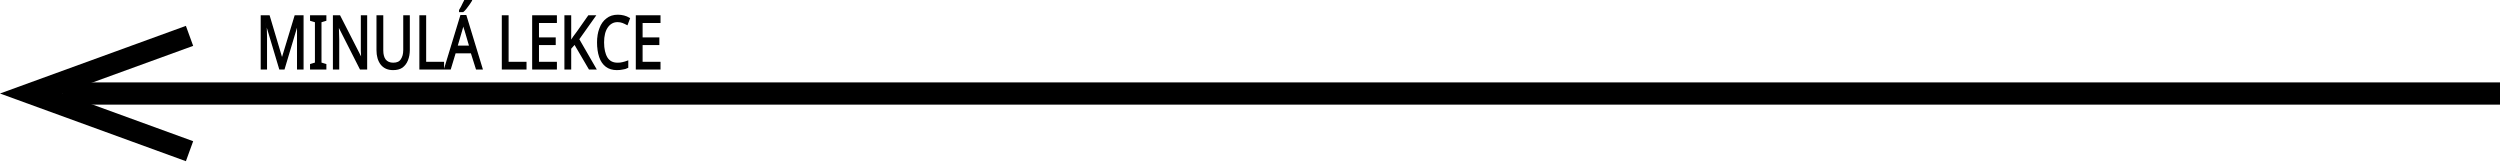
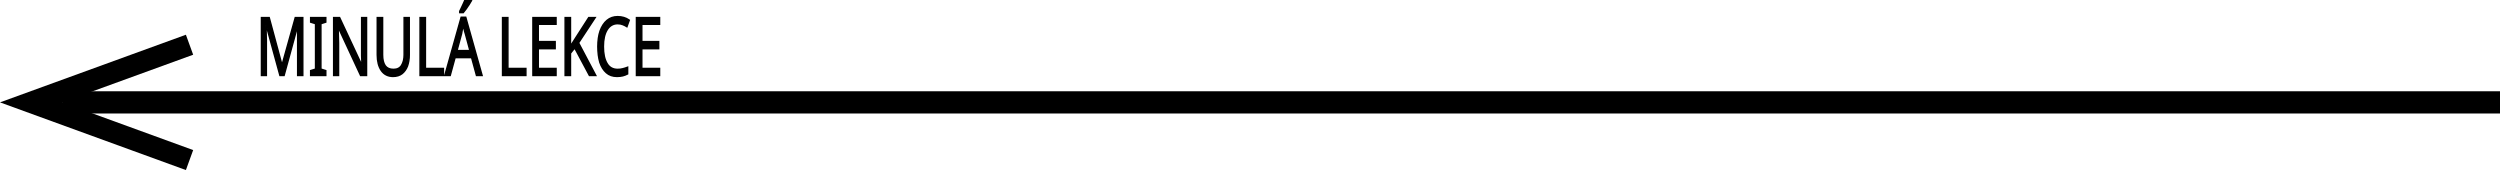
- <svg xmlns="http://www.w3.org/2000/svg" width="149.233mm" height="9.622mm" viewBox="0 0 149.233 9.622" version="1.1" id="svg891">
+ <svg xmlns="http://www.w3.org/2000/svg" width="149.233mm" height="10.151mm" viewBox="0 0 149.233 10.151" version="1.1" id="svg891">
  <defs id="defs885" />
-   <g id="layer1" transform="translate(-45.02797,-143.7658)">
+   <g id="layer1" transform="translate(-45.02797,-143.2367)">
    <line class="cls-1" x1="48.74" y1="149.348" x2="194.261" y2="149.348" id="line33" style="fill:#000000;fill-opacity:0.985;stroke:#000000;stroke-width:1.327;stroke-miterlimit:10;stroke-dasharray:none;stroke-dashoffset:0;stroke-opacity:1" />
-     <polygon class="cls-2" points="43.58,4.51 41.94,0 0,15.26 41.94,30.53 43.58,26.02 14.03,15.26 " id="polygon35" style="fill:#000000" transform="matrix(0.2645833,0,0,0.2645833,45.02797,145.3101)" />
-     <text xml:space="preserve" style="font-style:normal;font-variant:normal;font-weight:normal;font-stretch:normal;font-size:3.892px;line-height:1.25;font-family:'MS Reference Sans Serif';-inkscape-font-specification:'MS Reference Sans Serif';stroke:#000000;stroke-width:0.097;stroke-opacity:1" x="67.821" y="131.466" id="text54" transform="scale(0.8891088,1.124722)">
-       <tspan id="tspan52" x="67.821" y="131.466" style="font-style:normal;font-variant:normal;font-weight:normal;font-stretch:normal;font-family:'Segoe UI Symbol';-inkscape-font-specification:'Segoe UI Symbol';stroke:#000000;stroke-width:0.097;stroke-opacity:1">MINULÁ LEKCE</tspan>
+     <polygon class="cls-2" points="0,15.26 41.94,30.53 43.58,26.02 14.03,15.26 43.58,4.51 41.94,0 " id="polygon35" style="fill:#000000" transform="matrix(0.2645833,0,0,0.2645833,45.02797,145.3101)" />
+     <text xml:space="preserve" style="font-style:normal;font-variant:normal;font-weight:normal;font-stretch:normal;font-size:4.076px;line-height:1.25;font-family:'MS Reference Sans Serif';-inkscape-font-specification:'MS Reference Sans Serif';stroke:#000000;stroke-width:0.102;stroke-opacity:1" x="71.054" y="125.377" id="text54" transform="scale(0.8486964,1.178278)">
+       <tspan id="tspan52" x="71.054" y="125.377" style="font-style:normal;font-variant:normal;font-weight:normal;font-stretch:normal;font-family:'Segoe UI Symbol';-inkscape-font-specification:'Segoe UI Symbol';stroke:#000000;stroke-width:0.102;stroke-opacity:1">MINULÁ LEKCE</tspan>
    </text>
  </g>
</svg>
